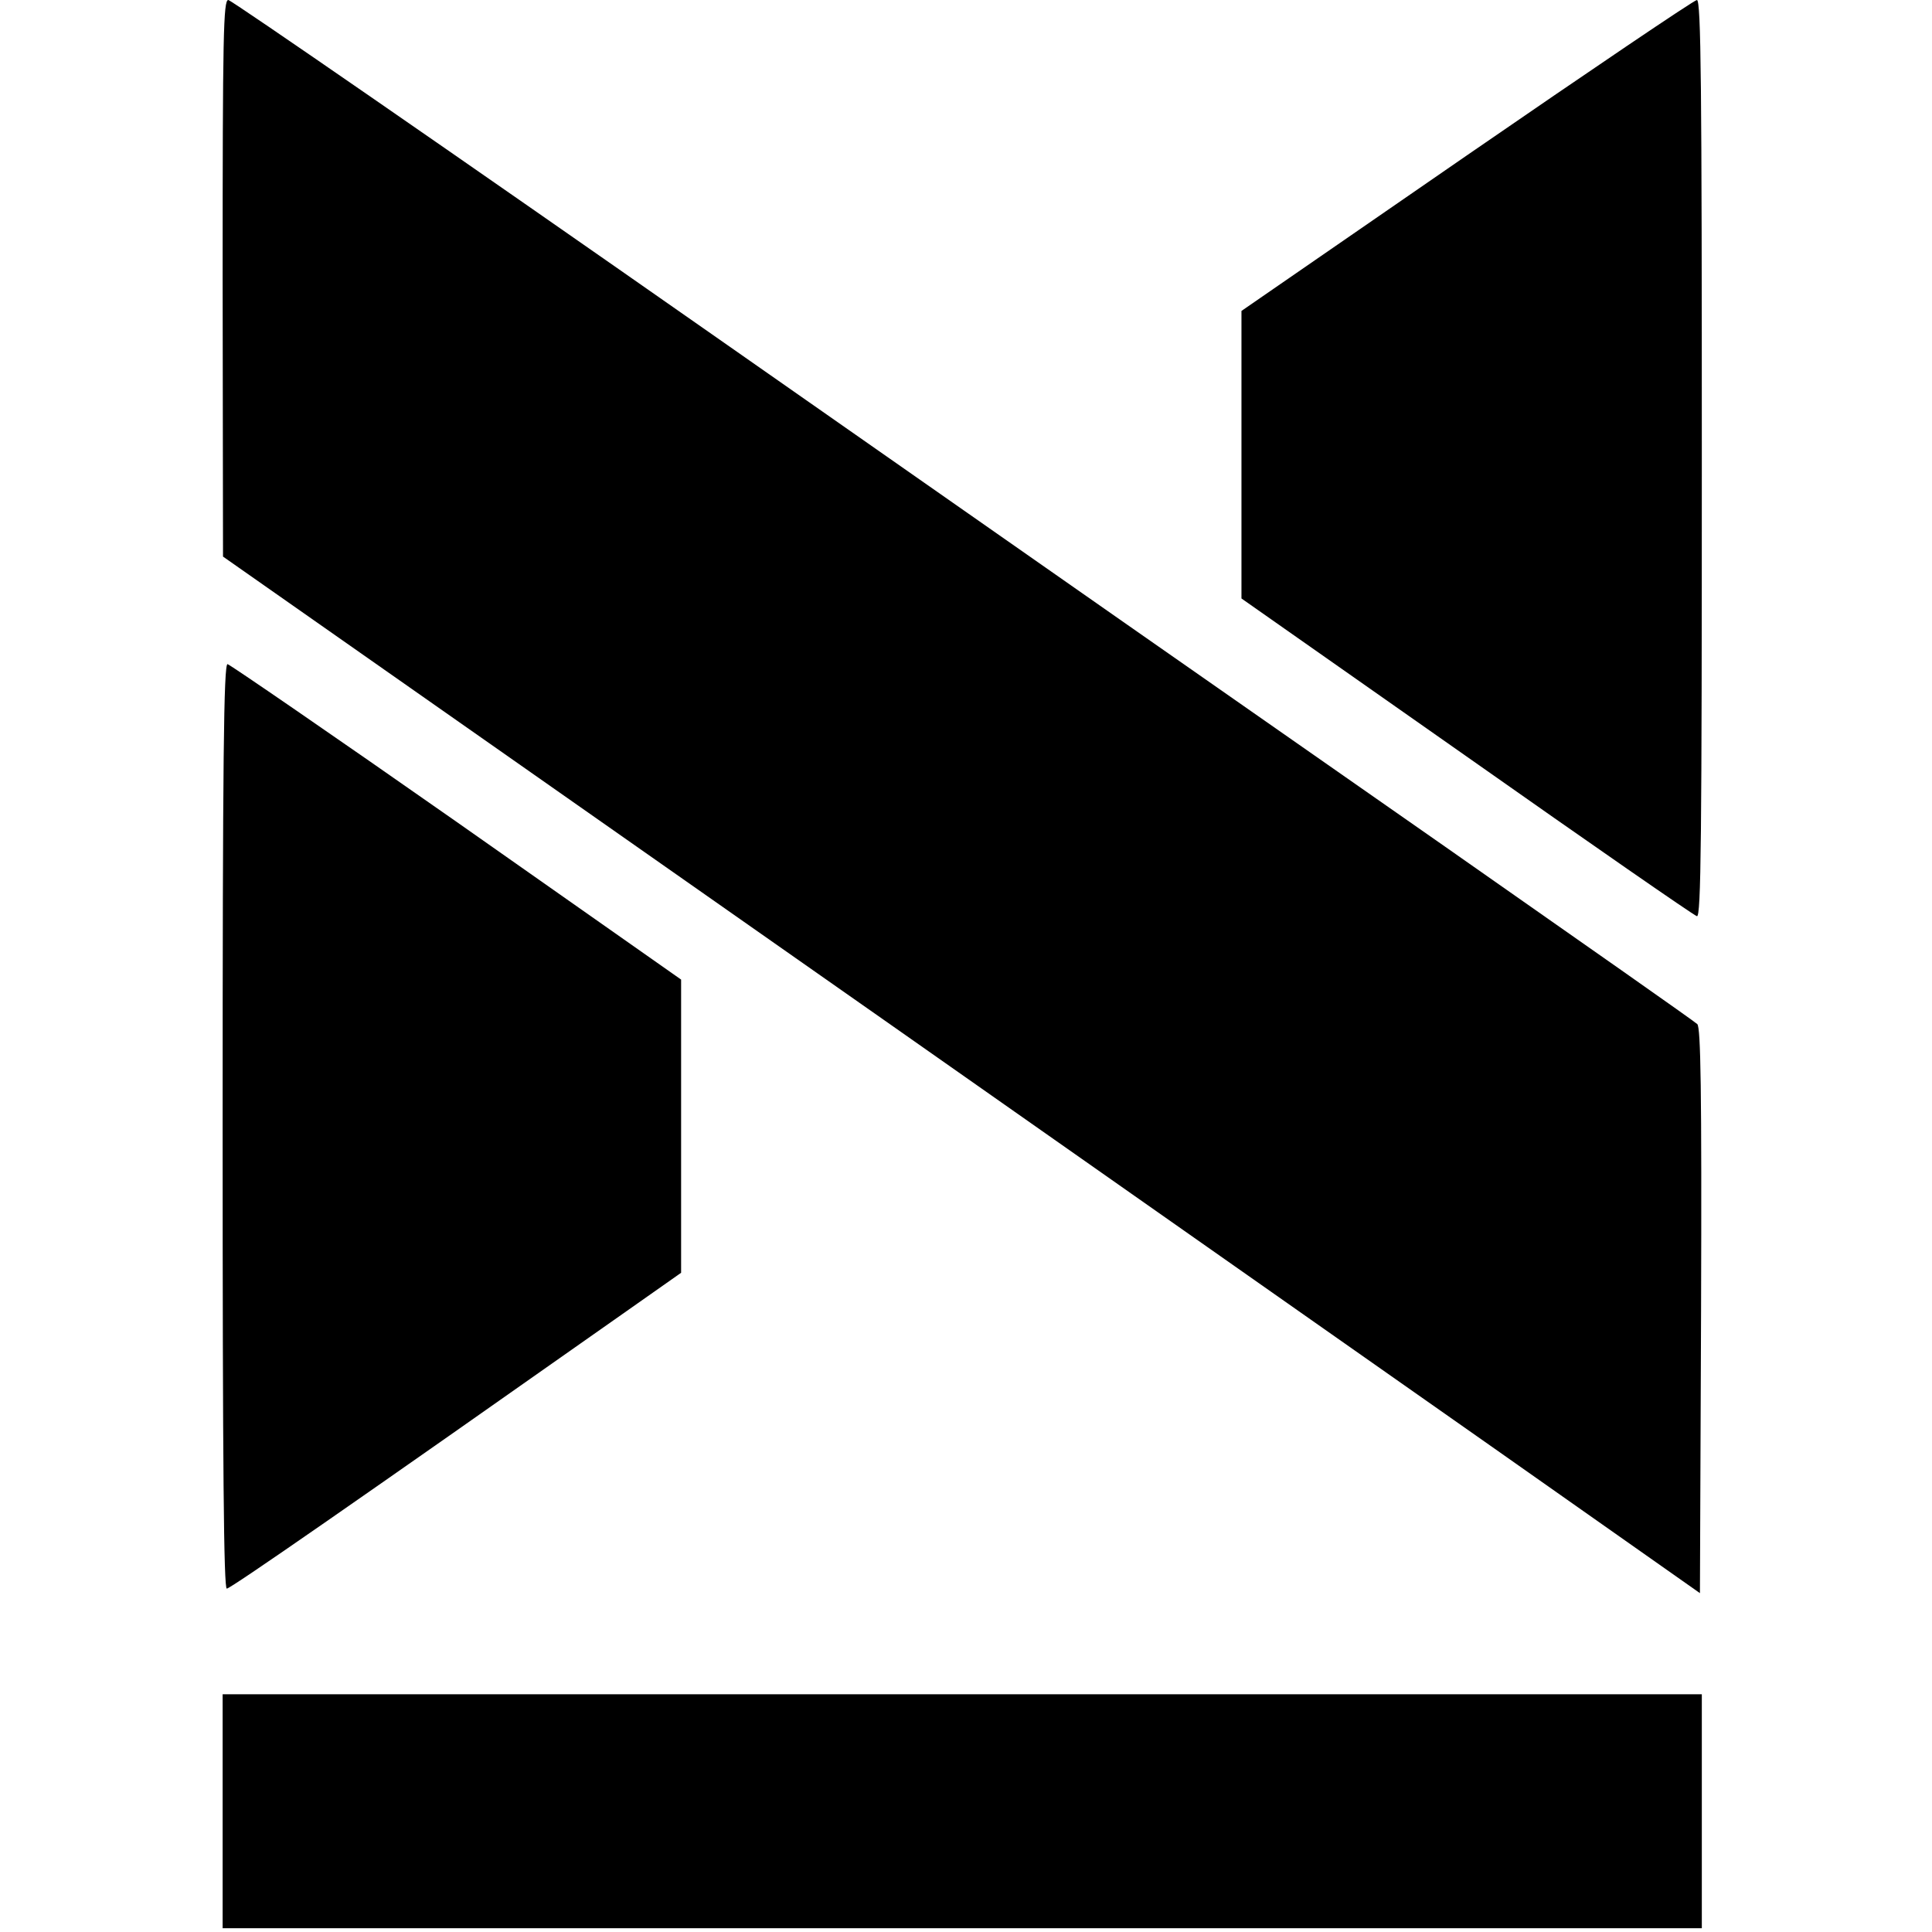
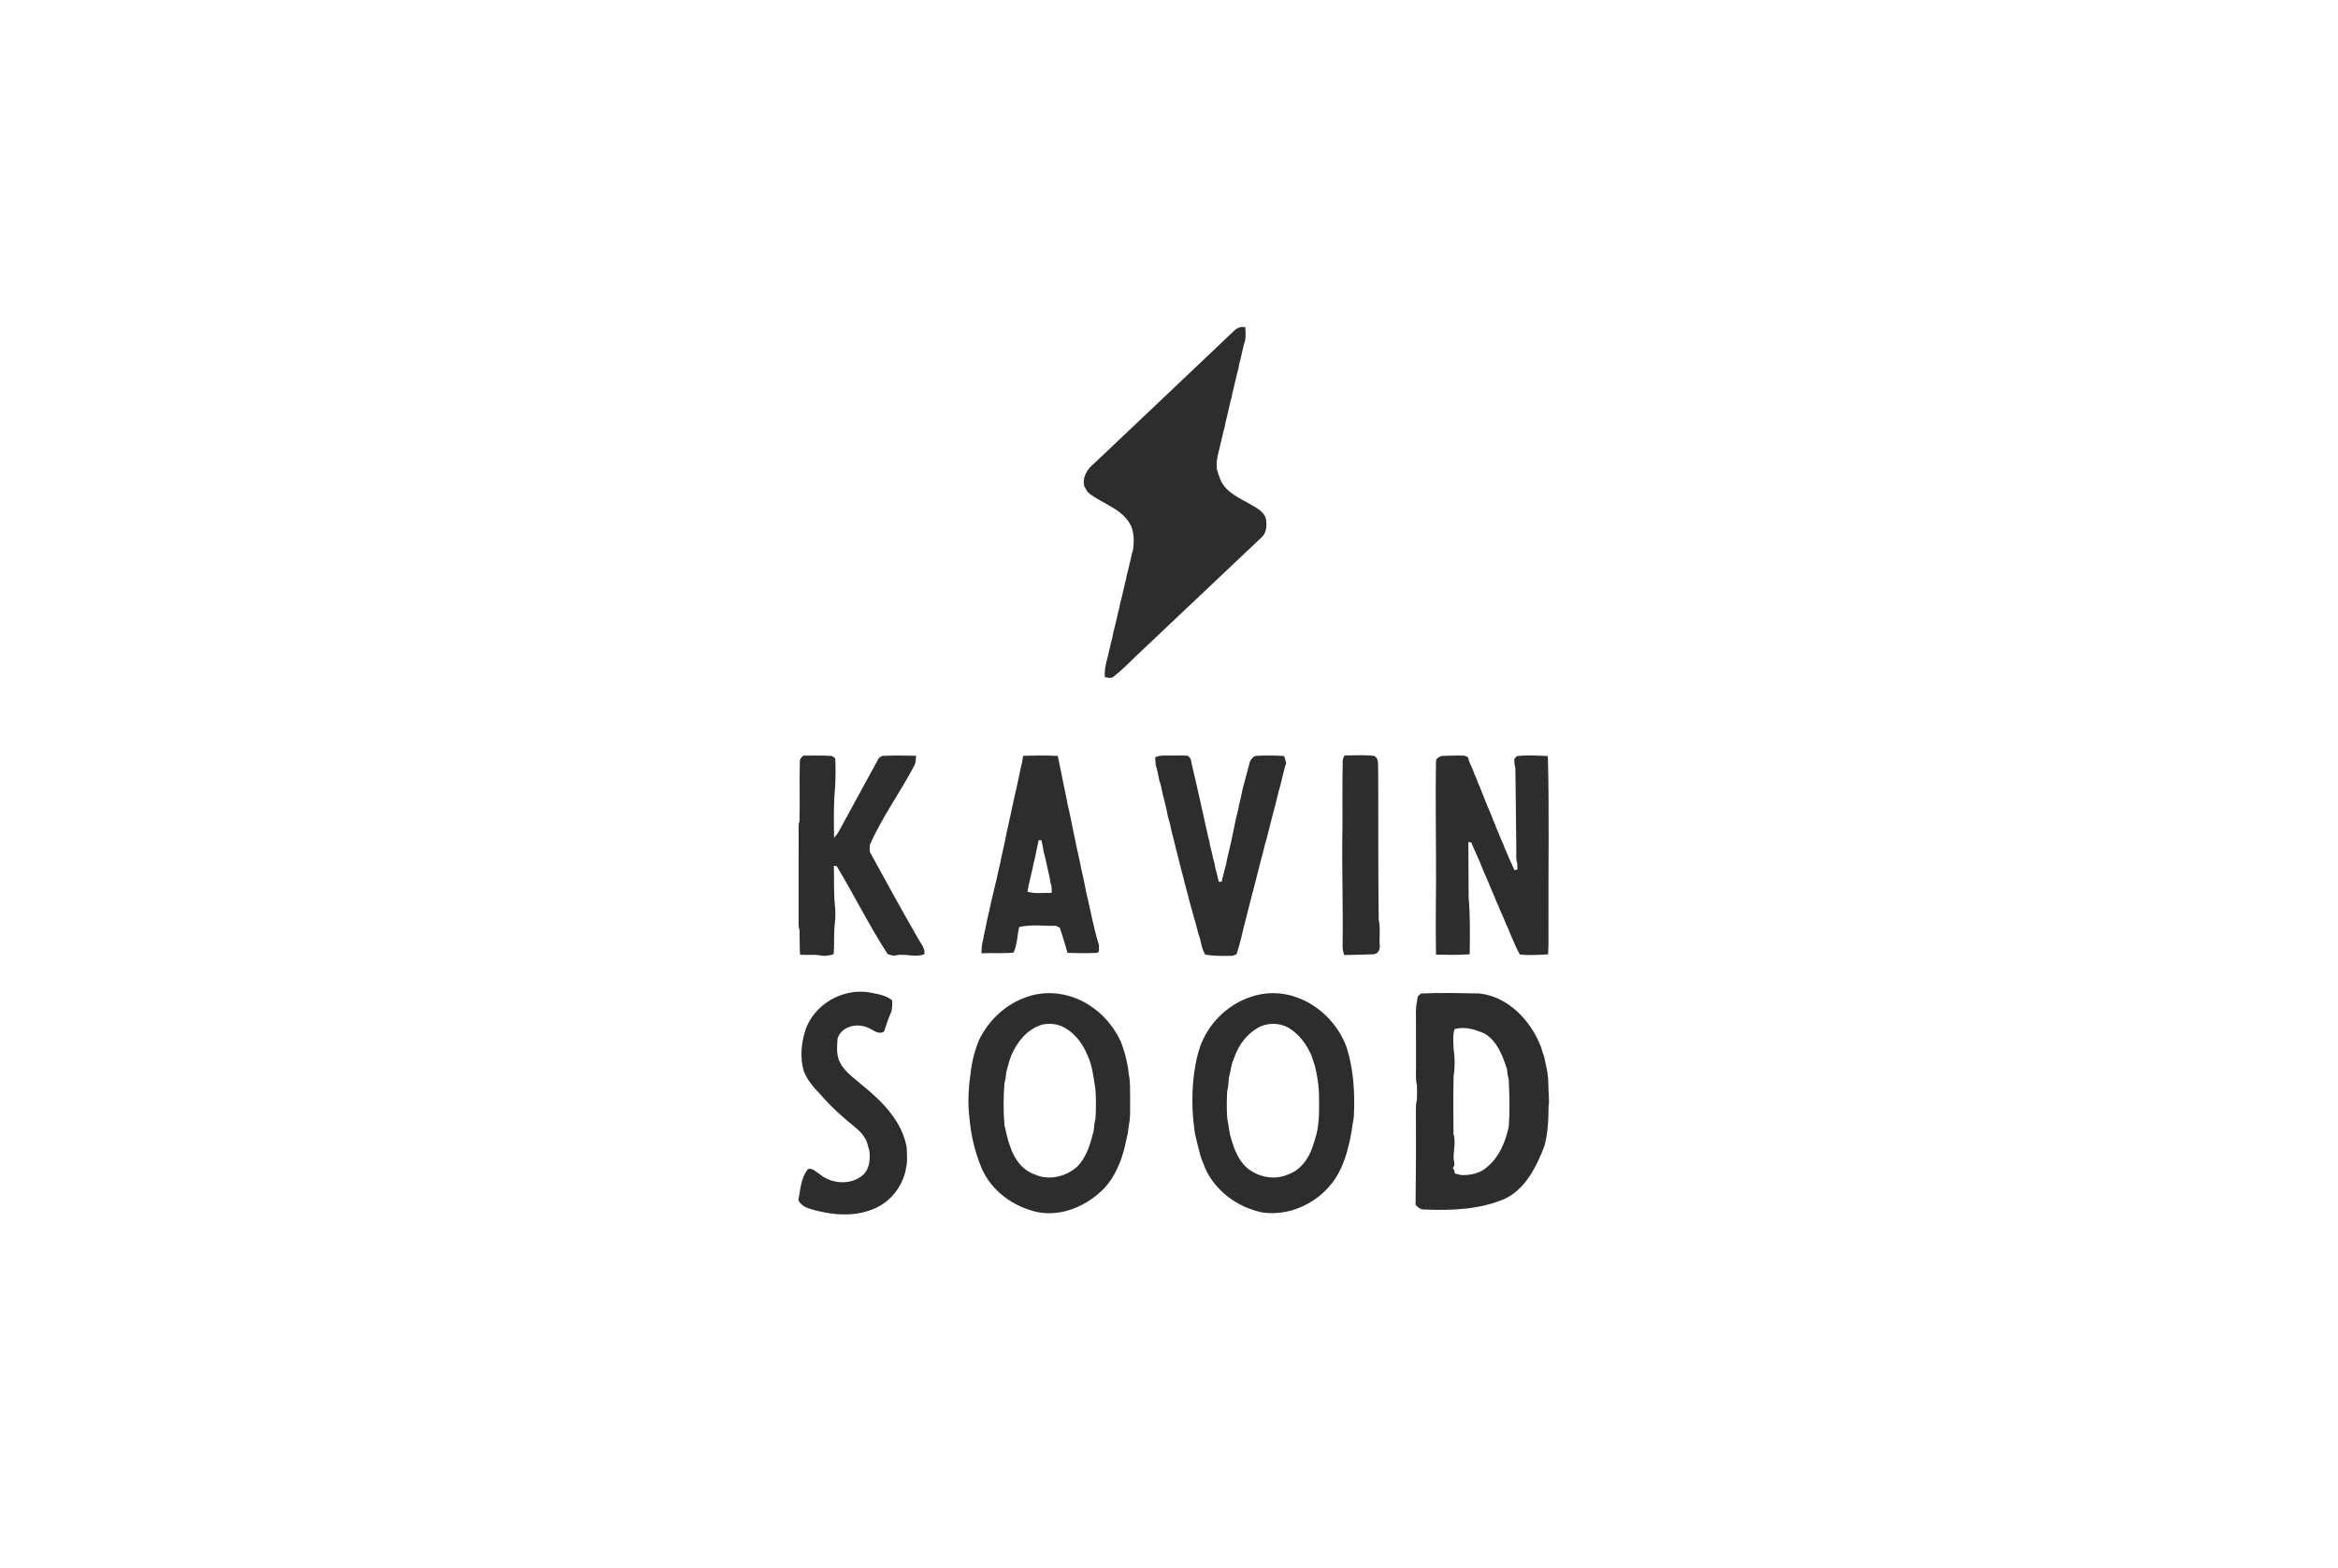
- <svg xmlns="http://www.w3.org/2000/svg" version="1.0" width="512pt" height="512pt" viewBox="0 0 512 512" preserveAspectRatio="xMidYMid meet">
-   <g transform="translate(0,512) scale(0.1,-0.1)" fill="#000000" stroke="none">
-     <path d="M590 4383 l1 -738 756 -530 c698 -489 1151 -807 2618 -1837 l540 -380 3 748 c2 590 -1 751 -10 760 -7 7 -308 218 -668 470 -360 251 -1230 859 -1933 1351 -702 491 -1284 893 -1292 893 -13 0 -15 -92 -15 -737z" />
-     <path d="M3887 4708 l-597 -412 0 -381 0 -381 597 -419 c328 -231 602 -421 610 -423 11 -3 13 204 13 1212 0 987 -2 1216 -13 1216 -7 0 -282 -186 -610 -412z" />
-     <path d="M590 2135 c0 -910 3 -1225 11 -1225 10 0 343 231 1049 728 l155 109 0 389 0 388 -595 418 c-327 229 -601 417 -607 418 -10 0 -13 -251 -13 -1225z" />
-     <path d="M590 320 l0 -310 1960 0 1960 0 0 310 0 310 -1960 0 -1960 0 0 -310z" />
+ <svg xmlns="http://www.w3.org/2000/svg" width="1375pt" height="922pt" viewBox="0 0 1375 922" version="1.1" id="svg34">
+   <defs id="defs38" />
+   <g id="#2d2d2dff">
+     <path fill="#2d2d2d" opacity="1.00" d=" M 725.65 194.70 C 727.42 192.86 729.81 191.91 732.36 192.47 C 732.58 195.01 732.65 197.56 732.33 200.10 C 730.79 204.62 730.22 209.42 728.81 213.98 C 728.61 215.02 728.43 216.06 728.26 217.11 C 727.21 220.34 726.74 223.71 725.80 226.96 C 725.51 228.31 725.28 229.68 724.84 230.99 C 724.62 232.02 724.43 233.06 724.25 234.10 C 723.20 237.31 722.74 240.67 721.85 243.92 C 721.53 245.28 721.26 246.65 720.83 247.97 C 720.62 249.01 720.43 250.06 720.25 251.11 C 719.24 254.33 718.73 257.68 717.83 260.94 C 717.52 262.28 717.26 263.64 716.88 264.96 C 715.94 268.60 715.16 272.33 715.68 276.11 C 716.29 278.12 716.91 280.15 717.71 282.11 C 721.11 290.09 729.61 293.15 736.51 297.31 C 740.23 299.32 744.78 302.20 744.70 306.98 C 745.11 310.46 744.36 314.17 741.53 316.48 C 717.19 339.48 692.89 362.54 668.53 385.53 C 664.07 389.75 659.82 394.22 654.97 397.99 C 653.47 399.24 651.47 398.56 649.76 398.30 C 649.46 395.12 650.05 391.99 650.80 388.92 C 652.08 384.33 652.89 379.62 654.20 375.04 C 654.38 373.98 654.57 372.93 654.76 371.89 C 655.75 368.66 656.30 365.31 657.19 362.06 C 657.46 360.69 657.73 359.34 658.17 358.02 C 658.36 356.98 658.56 355.94 658.76 354.91 C 659.75 351.67 660.29 348.31 661.17 345.05 C 661.44 343.69 661.73 342.34 662.17 341.02 C 662.36 339.98 662.55 338.94 662.76 337.90 C 663.74 334.66 664.29 331.30 665.18 328.03 C 665.44 326.67 665.70 325.30 666.22 324.01 C 667.03 319.29 667.11 314.33 665.37 309.80 C 660.68 299.33 648.45 296.53 640.12 289.90 C 639.11 288.75 638.47 287.34 637.67 286.06 C 636.36 280.63 639.49 275.79 643.55 272.54 C 670.96 246.64 698.27 220.64 725.65 194.70 Z" id="path13" />
+     <path fill="#2d2d2d" opacity="1.00" d=" M 472.40 444.48 C 477.99 444.47 483.59 444.29 489.18 444.67 C 489.69 445.01 490.70 445.69 491.21 446.03 C 491.56 451.70 491.39 457.39 491.15 463.07 C 490.16 472.92 490.40 482.92 490.53 492.82 C 491.57 491.72 492.47 490.51 493.23 489.20 C 501.10 474.76 509.02 460.34 516.87 445.88 C 517.35 445.58 518.31 444.96 518.79 444.65 C 525.41 444.33 532.04 444.39 538.67 444.56 C 538.67 446.39 538.62 448.26 537.91 449.99 C 529.59 465.83 518.94 480.38 511.63 496.77 C 511.59 498.26 511.22 499.82 511.65 501.29 C 520.89 518.27 530.26 535.20 539.87 551.99 C 541.48 554.95 544.09 557.62 543.70 561.26 C 538.29 563.48 532.60 560.75 527.06 561.94 C 525.29 562.40 523.62 561.79 522.00 561.19 C 511.17 544.49 502.37 526.59 492.11 509.55 C 491.68 509.47 490.83 509.31 490.40 509.23 C 490.66 517.45 490.17 525.75 491.17 533.92 C 491.30 536.70 491.40 539.50 491.07 542.29 C 490.20 548.57 490.79 554.94 490.31 561.26 C 487.88 562.02 485.32 562.60 482.78 562.05 C 478.72 561.31 474.59 561.95 470.50 561.56 C 470.25 556.69 470.34 551.82 470.20 546.95 C 469.86 546.01 469.68 545.05 469.66 544.06 C 469.72 524.72 469.69 505.37 469.68 486.03 C 469.70 485.02 469.87 484.03 470.18 483.07 C 470.51 471.35 470.04 459.63 470.41 447.92 C 470.24 446.40 471.53 445.49 472.40 444.48 Z" id="path15" />
+     <path fill="#2d2d2d" opacity="1.00" d=" M 601.70 444.58 C 608.50 444.42 615.31 444.29 622.10 444.66 C 623.34 450.79 624.60 456.92 625.85 463.05 C 626.25 464.69 626.53 466.35 626.87 468.02 C 627.27 469.66 627.54 471.33 627.86 473.01 C 629.36 479.33 630.56 485.71 631.87 492.06 C 632.35 493.68 632.59 495.34 632.88 497.01 C 634.02 501.64 634.92 506.33 635.87 511.01 C 636.98 515.66 637.97 520.35 638.85 525.06 C 641.41 535.36 643.07 545.92 646.36 556.02 C 646.02 557.57 647.17 560.65 644.64 560.52 C 639.04 560.80 633.40 560.68 627.80 560.50 C 627.31 558.61 626.75 556.76 626.20 554.91 C 625.21 551.86 624.34 548.78 623.30 545.76 C 622.78 545.49 621.74 544.94 621.22 544.66 C 613.96 544.71 606.53 543.66 599.40 545.32 C 598.22 550.30 598.28 555.57 596.13 560.33 C 589.83 561.02 583.49 560.41 577.18 560.75 C 577.34 558.16 577.31 555.52 578.12 553.04 C 578.42 551.37 578.67 549.70 579.11 548.07 C 579.67 545.34 580.26 542.62 580.80 539.90 C 581.61 536.93 582.22 533.91 582.80 530.90 C 584.04 526.30 584.91 521.62 586.16 517.02 C 586.78 514.03 587.34 511.02 588.16 508.07 C 588.67 505.35 589.27 502.65 589.89 499.95 C 591.08 495.00 591.84 489.94 593.10 485.01 C 593.42 483.34 593.74 481.68 594.16 480.05 C 595.46 474.04 596.72 468.01 598.14 462.03 C 598.69 459.32 599.30 456.63 599.85 453.92 C 600.29 451.97 600.61 450.00 601.17 448.09 C 601.35 446.92 601.53 445.75 601.70 444.58 M 610.77 494.28 C 610.55 495.83 610.24 497.36 609.83 498.88 C 609.20 501.91 608.68 504.97 607.83 507.95 C 607.62 508.99 607.43 510.05 607.24 511.11 C 606.41 514.04 605.91 517.06 605.14 520.01 C 604.76 521.50 604.50 523.00 604.28 524.53 C 608.89 525.90 613.76 525.05 618.50 525.25 C 618.55 523.17 618.61 521.04 617.77 519.11 C 617.57 518.02 617.40 516.94 617.23 515.87 C 616.74 513.92 616.36 511.96 615.91 510.01 C 615.56 508.37 615.24 506.73 614.84 505.11 C 614.49 503.68 614.16 502.26 613.76 500.85 C 613.44 498.60 612.96 496.38 612.42 494.18 L 610.77 494.28 Z" id="path17" />
+     <path fill="#2d2d2d" opacity="1.00" d=" M 679.34 445.57 C 681.97 444.04 685.08 444.52 687.99 444.45 C 691.29 444.53 694.59 444.29 697.89 444.50 C 699.19 444.50 699.77 445.84 700.34 446.80 C 701.69 453.57 703.53 460.24 704.91 467.01 C 705.27 468.34 705.53 469.68 705.83 471.04 C 706.21 472.68 706.54 474.33 706.91 475.99 C 707.27 477.33 707.53 478.68 707.85 480.04 C 708.24 481.68 708.54 483.34 708.89 485.01 C 709.81 488.26 710.21 491.64 711.24 494.86 C 711.42 495.93 711.60 497.00 711.79 498.08 C 712.83 501.28 713.20 504.65 714.25 507.85 C 714.43 508.90 714.62 509.95 714.83 511.01 C 715.25 512.33 715.56 513.67 715.92 515.02 C 716.21 516.22 716.49 517.43 716.76 518.65 L 718.43 518.74 C 718.96 516.49 719.50 514.25 720.14 512.04 C 720.45 510.68 720.77 509.35 721.18 508.03 C 721.36 506.98 721.55 505.94 721.75 504.90 C 723.65 497.29 725.26 489.60 726.81 481.90 C 727.30 479.95 727.70 477.99 728.20 476.04 C 728.36 475.27 728.66 473.72 728.82 472.94 C 729.68 469.99 730.16 466.94 730.84 463.95 C 731.28 462.32 731.67 460.68 732.14 459.06 C 733.07 455.37 734.11 451.70 735.09 448.02 C 735.91 446.40 737.14 444.69 739.13 444.58 C 744.47 444.35 749.85 444.35 755.20 444.71 C 755.66 446.10 756.08 447.51 756.42 448.96 C 755.85 450.28 755.49 451.68 755.18 453.10 C 754.83 454.42 754.50 455.76 754.19 457.10 C 753.82 458.42 753.50 459.76 753.22 461.11 C 752.76 462.73 752.36 464.37 751.88 466.00 C 751.55 467.32 751.26 468.67 750.90 469.99 C 750.56 471.31 750.27 472.66 749.91 473.98 C 749.53 475.28 749.21 476.61 748.84 477.92 C 747.70 482.67 746.35 487.37 745.23 492.13 C 744.76 493.74 744.36 495.39 743.87 497.00 C 743.55 498.32 743.25 499.65 742.90 500.98 C 742.54 502.28 742.21 503.61 741.83 504.93 C 740.35 510.99 738.69 517.01 737.20 523.07 C 736.72 524.70 736.33 526.35 735.89 528.00 C 735.55 529.31 735.25 530.65 734.88 531.96 C 734.53 533.28 734.22 534.61 733.86 535.94 C 733.53 537.26 733.23 538.61 732.87 539.94 C 732.53 541.26 732.21 542.60 731.83 543.92 C 731.50 545.25 731.18 546.59 730.85 547.94 C 730.52 549.26 730.26 550.61 729.90 551.94 C 729.53 553.27 729.21 554.63 728.85 555.97 C 728.35 557.74 727.80 559.50 727.26 561.26 C 726.72 561.50 725.63 561.97 725.08 562.21 C 719.63 562.34 714.16 562.47 708.78 561.52 C 706.45 557.75 706.38 553.18 704.75 549.15 C 704.25 547.06 703.71 545.00 703.15 542.95 C 702.37 540.65 701.76 538.31 701.18 535.97 C 700.71 534.35 700.28 532.72 699.79 531.12 C 698.97 527.70 698.03 524.32 697.13 520.93 C 696.74 519.63 696.43 518.29 696.14 516.98 C 695.68 515.33 695.26 513.68 694.81 512.05 C 694.49 510.72 694.17 509.39 693.82 508.09 C 693.49 506.75 693.17 505.42 692.82 504.10 C 692.49 502.76 692.17 501.43 691.81 500.11 C 691.49 498.76 691.17 497.41 690.82 496.09 C 690.49 494.74 690.17 493.41 689.82 492.09 C 689.49 490.75 689.15 489.41 688.79 488.10 C 688.58 487.05 688.37 486.02 688.18 484.99 C 687.67 483.36 687.26 481.70 686.80 480.07 C 686.03 475.70 684.89 471.40 683.79 467.10 C 683.33 464.34 682.68 461.61 681.78 458.96 C 681.14 455.99 680.68 452.98 679.70 450.10 C 679.55 448.59 679.44 447.07 679.34 445.57 Z" id="path19" />
+     <path fill="#2d2d2d" opacity="1.00" d=" M 790.71 444.38 C 796.35 444.36 802.04 444.01 807.67 444.54 C 810.53 445.13 810.46 448.72 810.50 451.01 C 810.70 481.02 810.43 511.03 810.83 541.04 C 811.99 545.94 811.09 551.06 811.41 556.06 C 811.85 558.40 810.40 561.20 807.83 561.33 C 802.08 561.62 796.31 561.62 790.56 561.78 C 789.93 559.89 789.50 557.94 789.61 555.96 C 789.93 532.65 789.05 509.34 789.51 486.03 C 789.59 473.31 789.36 460.59 789.66 447.87 C 789.56 446.60 790.22 445.49 790.71 444.38 Z" id="path21" />
+     <path fill="#2d2d2d" opacity="1.00" d=" M 847.79 444.66 C 852.16 444.52 856.54 444.33 860.92 444.51 C 861.90 444.56 862.73 444.98 863.41 445.78 C 864.02 448.27 865.24 450.55 866.25 452.91 C 866.78 454.63 867.48 456.30 868.31 457.91 C 868.85 459.62 869.48 461.30 870.29 462.91 C 871.73 466.66 873.31 470.35 874.75 474.10 C 875.60 476.02 876.37 477.98 877.22 479.92 C 877.78 481.62 878.45 483.28 879.25 484.91 C 879.79 486.62 880.47 488.30 881.29 489.92 C 882.14 492.29 883.14 494.62 884.21 496.91 C 884.76 498.63 885.47 500.30 886.30 501.92 C 887.57 505.30 889.26 508.51 890.64 511.85 C 891.07 511.77 891.95 511.61 892.39 511.52 C 892.36 510.29 892.34 509.07 892.32 507.86 C 891.38 505.34 891.83 502.61 891.76 499.99 C 891.55 483.96 891.46 467.94 891.21 451.91 C 890.72 450.16 890.56 448.35 890.56 446.55 C 890.91 446.11 891.63 445.21 891.98 444.77 C 898.06 444.11 904.21 444.43 910.32 444.73 C 911.18 477.47 910.54 510.27 910.66 543.04 C 910.58 549.14 910.84 555.25 910.46 561.36 C 904.92 561.73 899.36 562.06 893.83 561.49 C 892.49 559.04 891.24 556.54 890.24 553.94 C 889.18 551.62 888.14 549.30 887.25 546.92 C 886.16 544.62 885.15 542.28 884.24 539.91 C 883.15 537.60 882.14 535.26 881.21 532.90 C 880.15 530.59 879.19 528.25 878.24 525.90 C 877.22 523.58 876.20 521.26 875.29 518.90 C 874.40 516.98 873.62 515.03 872.78 513.11 C 871.98 511.02 871.07 508.97 870.23 506.91 C 868.99 504.33 868.04 501.61 866.73 499.07 C 866.25 497.88 865.77 496.70 865.29 495.53 C 864.86 495.47 863.99 495.37 863.55 495.31 C 863.64 506.21 863.64 517.12 863.72 528.02 C 864.71 539.09 864.48 550.24 864.34 561.34 C 857.75 561.84 851.12 561.66 844.53 561.56 C 844.15 542.06 844.71 522.56 844.52 503.06 C 844.49 484.81 844.20 466.55 844.51 448.31 C 844.28 446.21 846.17 445.35 847.79 444.66 Z" id="path23" />
+     <path fill="#2d2d2d" opacity="1.00" d=" M 473.68 605.85 C 478.81 590.89 495.27 581.35 510.80 583.69 C 515.58 584.61 520.73 585.21 524.64 588.38 C 524.75 590.90 524.90 593.53 523.89 595.92 C 523.27 597.28 522.71 598.67 522.20 600.07 C 521.74 601.36 521.31 602.66 520.89 603.97 C 520.27 605.02 520.49 606.99 518.97 607.26 C 516.01 608.27 513.52 605.88 511.00 604.77 C 504.57 601.53 495.01 603.38 492.58 610.86 C 492.31 614.86 491.91 618.97 493.13 622.87 C 495.40 629.66 501.77 633.64 506.87 638.16 C 518.67 647.70 530.46 659.37 533.25 674.94 C 533.33 678.93 533.85 683.02 532.90 686.95 C 532.66 687.98 532.45 689.02 532.24 690.07 C 531.88 691.08 531.54 692.10 531.22 693.13 C 528.17 701.06 521.95 707.76 514.05 711.01 C 501.96 716.22 488.22 714.70 475.95 710.97 C 473.32 710.15 470.88 708.59 469.55 706.12 C 470.66 699.87 471.01 692.74 475.21 687.68 C 477.97 686.88 480.05 689.51 482.20 690.80 C 489.16 696.49 500.28 697.26 507.32 691.33 C 511.41 687.80 511.88 681.94 511.28 676.92 C 510.79 675.29 510.37 673.66 509.91 672.04 C 508.68 668.63 506.24 665.89 503.51 663.59 C 495.96 657.52 488.71 651.02 482.37 643.67 C 478.47 639.69 474.81 635.34 472.71 630.12 C 470.41 622.20 471.19 613.63 473.68 605.85 Z" id="path25" />
+     <path fill="#2d2d2d" opacity="1.00" d=" M 602.07 587.12 C 614.59 581.90 629.42 583.91 640.65 591.32 C 648.85 596.43 655.18 604.17 659.26 612.88 C 660.23 615.58 661.16 618.30 661.90 621.08 C 662.32 622.70 662.61 624.33 662.96 625.98 C 663.46 627.96 663.61 630.01 663.86 632.05 C 664.90 636.60 664.47 641.34 664.66 645.98 C 664.48 651.30 665.05 656.73 663.87 661.96 C 663.61 663.64 663.41 665.35 663.21 667.06 C 662.30 670.32 661.80 673.68 660.90 676.95 C 660.36 678.67 659.80 680.39 659.26 682.13 C 656.91 688.33 653.85 694.39 649.19 699.19 C 639.21 709.39 624.43 715.84 610.06 712.98 C 595.97 709.89 582.86 700.45 577.21 686.91 C 573.36 677.72 571.03 667.84 570.17 657.92 C 568.89 648.35 569.71 638.56 571.10 629.05 C 571.69 624.64 572.74 620.30 574.16 616.08 C 574.71 614.66 575.25 613.23 575.75 611.80 C 581.15 600.75 590.48 591.50 602.07 587.12 M 612.68 602.77 C 604.16 605.37 598.09 612.91 594.74 620.87 C 593.51 624.08 592.67 627.41 591.80 630.74 C 591.58 632.80 591.37 634.88 590.77 636.88 C 590.07 645.25 590.03 653.68 590.75 662.05 C 591.78 666.35 592.65 670.71 594.24 674.87 C 596.54 681.78 601.31 688.29 608.39 690.79 C 616.61 694.57 626.65 692.29 633.30 686.45 C 639.08 680.75 641.31 672.66 643.24 665.03 C 643.46 662.69 643.62 660.34 644.26 658.08 C 644.63 652.36 644.62 646.61 644.25 640.89 C 643.17 634.23 642.56 627.36 639.74 621.13 C 637.02 614.29 632.39 607.88 625.80 604.36 C 621.83 602.18 617.05 601.76 612.68 602.77 Z" id="path27" />
+     <path fill="#2d2d2d" opacity="1.00" d=" M 735.16 586.54 C 743.93 583.39 753.82 583.40 762.56 586.67 C 776.38 591.49 787.49 603.09 792.23 616.89 C 796.12 629.88 796.92 643.57 796.19 657.04 C 795.19 663.01 794.51 669.08 792.84 674.94 C 791.90 679.03 790.47 683.01 788.80 686.86 C 781.18 704.43 761.13 716.22 742.05 713.13 C 727.78 710.12 714.73 700.59 708.73 687.13 C 708.14 685.43 707.46 683.76 706.76 682.12 C 706.43 681.10 706.11 680.09 705.78 679.10 C 704.71 675.10 703.78 671.06 702.81 667.04 C 700.70 653.53 700.65 639.55 703.11 626.08 C 703.55 623.66 704.09 621.25 704.79 618.89 C 705.11 617.87 705.42 616.86 705.72 615.85 C 710.49 602.33 721.57 591.17 735.16 586.54 M 739.50 604.74 C 733.34 608.38 728.72 614.38 726.27 621.07 C 725.76 622.34 725.29 623.65 724.78 624.94 C 723.92 627.86 723.51 630.89 722.74 633.85 C 722.46 636.50 722.43 639.21 721.72 641.81 C 721.41 647.24 721.37 652.70 721.78 658.13 C 722.66 662.05 722.81 666.12 724.11 669.96 C 725.90 676.12 728.34 682.48 733.22 686.86 C 739.85 692.47 749.64 694.47 757.67 690.78 C 764.79 688.30 769.50 681.75 771.85 674.85 C 772.17 673.86 772.49 672.89 772.83 671.92 C 773.30 670.30 773.75 668.67 774.24 667.06 C 776.03 659.86 775.81 652.39 775.72 645.03 C 775.74 638.90 774.71 632.81 773.27 626.87 C 772.58 624.87 771.91 622.87 771.28 620.87 C 768.47 614.44 764.15 608.48 758.11 604.76 C 752.49 601.42 745.12 601.38 739.50 604.74 Z" id="path29" />
+     <path fill="#2d2d2d" opacity="1.00" d=" M 835.69 584.41 C 847.15 583.86 858.61 584.18 870.07 584.38 C 887.16 586.31 900.37 600.45 906.28 615.89 C 906.89 617.92 907.52 619.95 908.25 621.96 C 908.42 622.97 908.62 623.99 908.83 625.01 C 909.92 629.24 910.62 633.62 910.60 637.99 C 910.51 642.35 911.43 646.68 910.71 651.03 C 910.70 658.79 910.35 666.60 908.26 674.13 C 907.76 675.39 907.28 676.67 906.78 677.94 C 902.34 688.69 896.03 699.84 885.13 705.11 C 870.36 711.53 853.87 712.13 838.01 711.47 C 835.73 711.61 833.87 710.37 832.51 708.70 C 832.75 690.79 832.81 672.87 832.72 654.96 C 832.73 652.32 832.51 649.62 833.26 647.06 C 833.44 644.01 833.44 640.95 833.26 637.90 C 832.43 635.01 832.80 631.99 832.76 629.04 C 832.74 617.68 832.79 606.32 832.72 594.95 C 832.61 591.99 833.49 589.13 833.76 586.20 C 834.24 585.75 835.21 584.86 835.69 584.41 M 855.42 605.40 C 854.28 609.15 854.77 613.13 854.87 616.99 C 855.70 622.22 855.72 627.79 854.87 633.03 C 854.63 644.36 854.75 655.70 854.81 667.04 C 856.29 671.66 854.79 676.51 854.89 681.22 C 854.89 683.14 856.22 685.53 854.35 686.99 C 855.11 687.92 855.53 689.01 855.61 690.26 C 856.71 690.55 857.84 690.85 858.97 691.18 C 864.69 691.50 870.81 690.18 875.04 686.08 C 881.85 680.25 885.35 671.63 887.25 663.08 C 888.06 653.69 887.70 644.24 887.29 634.84 C 886.69 632.89 886.44 630.87 886.26 628.85 C 883.71 621.02 880.47 612.22 872.95 607.90 C 867.57 605.53 861.22 603.60 855.42 605.40 Z" id="path31" />
  </g>
</svg>
